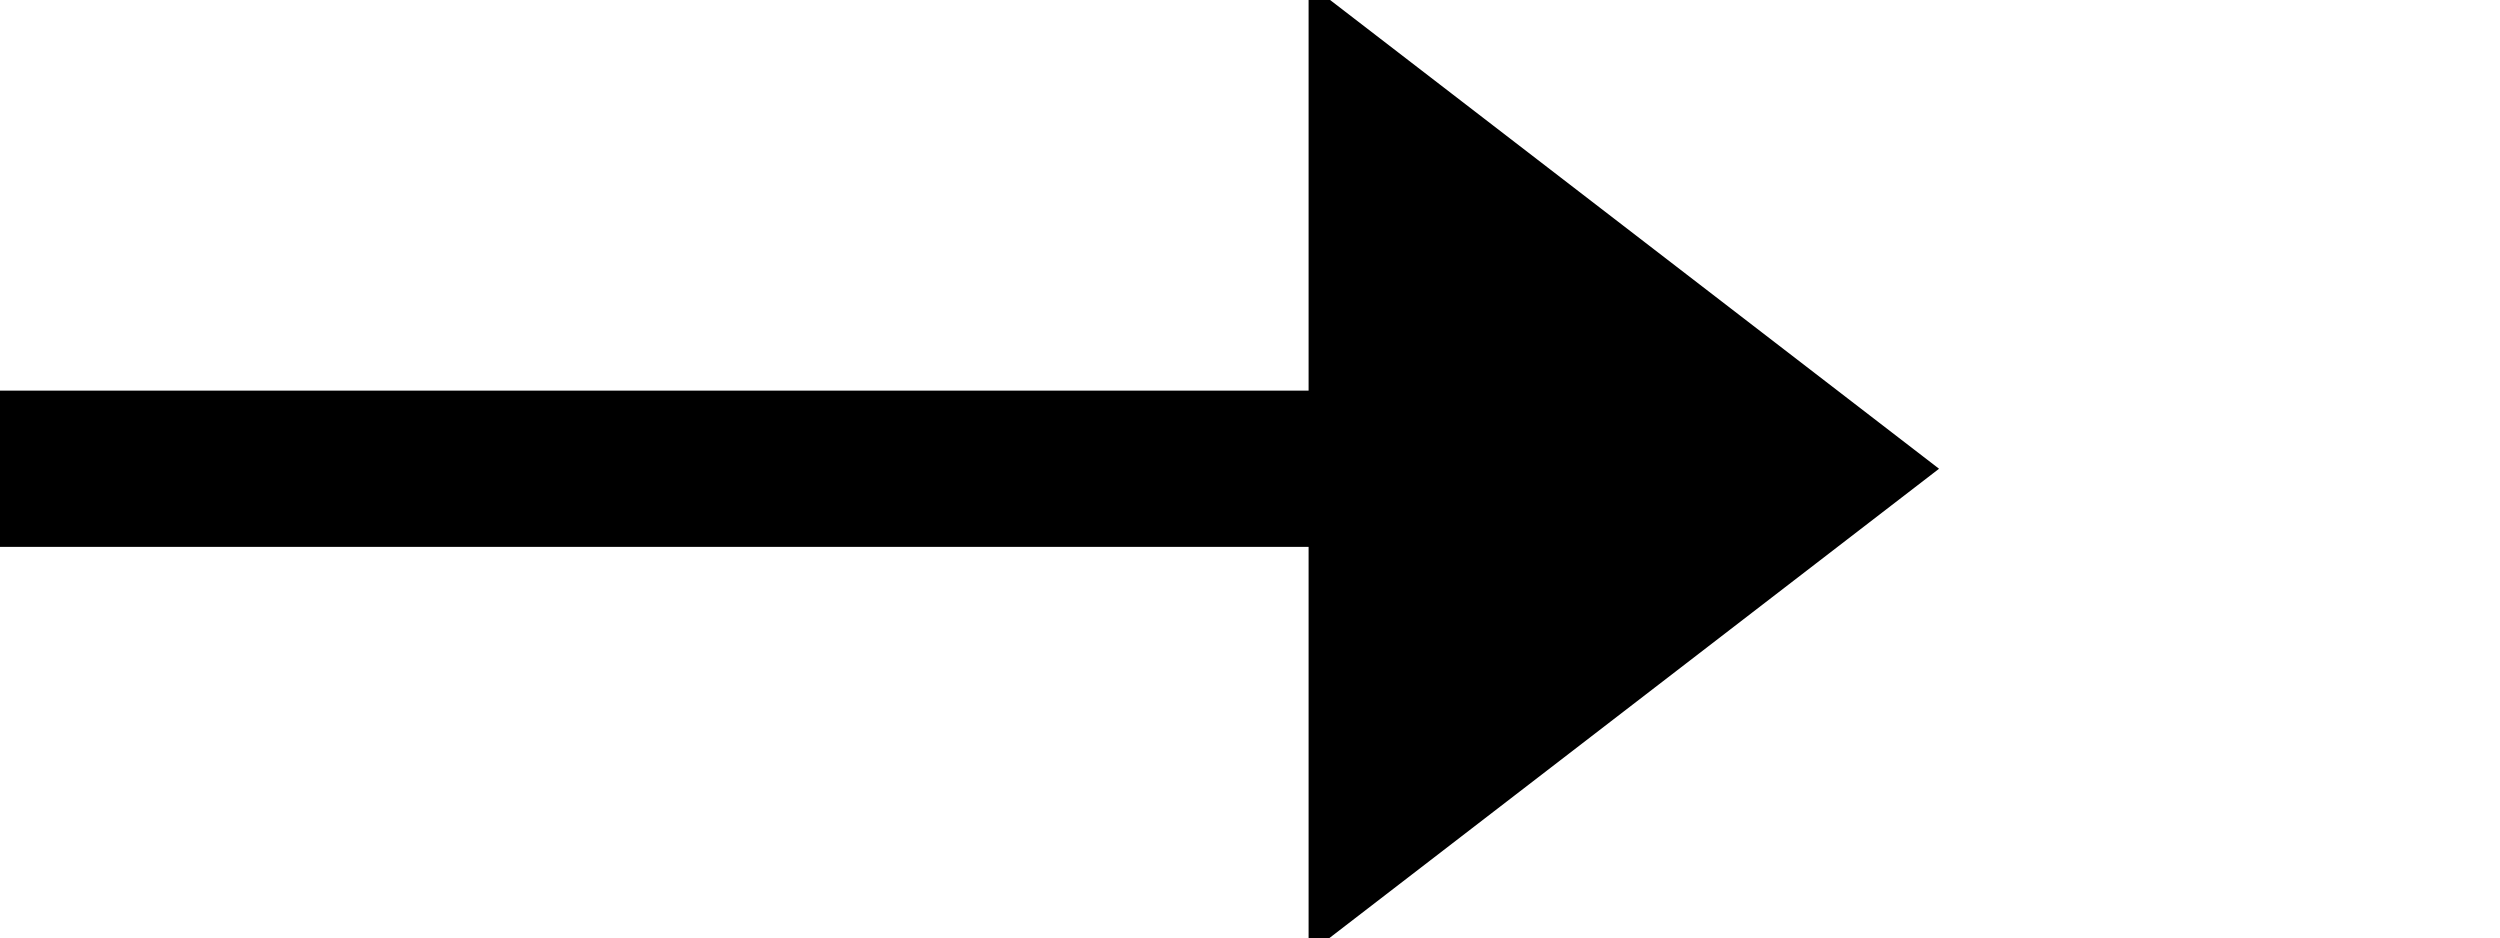
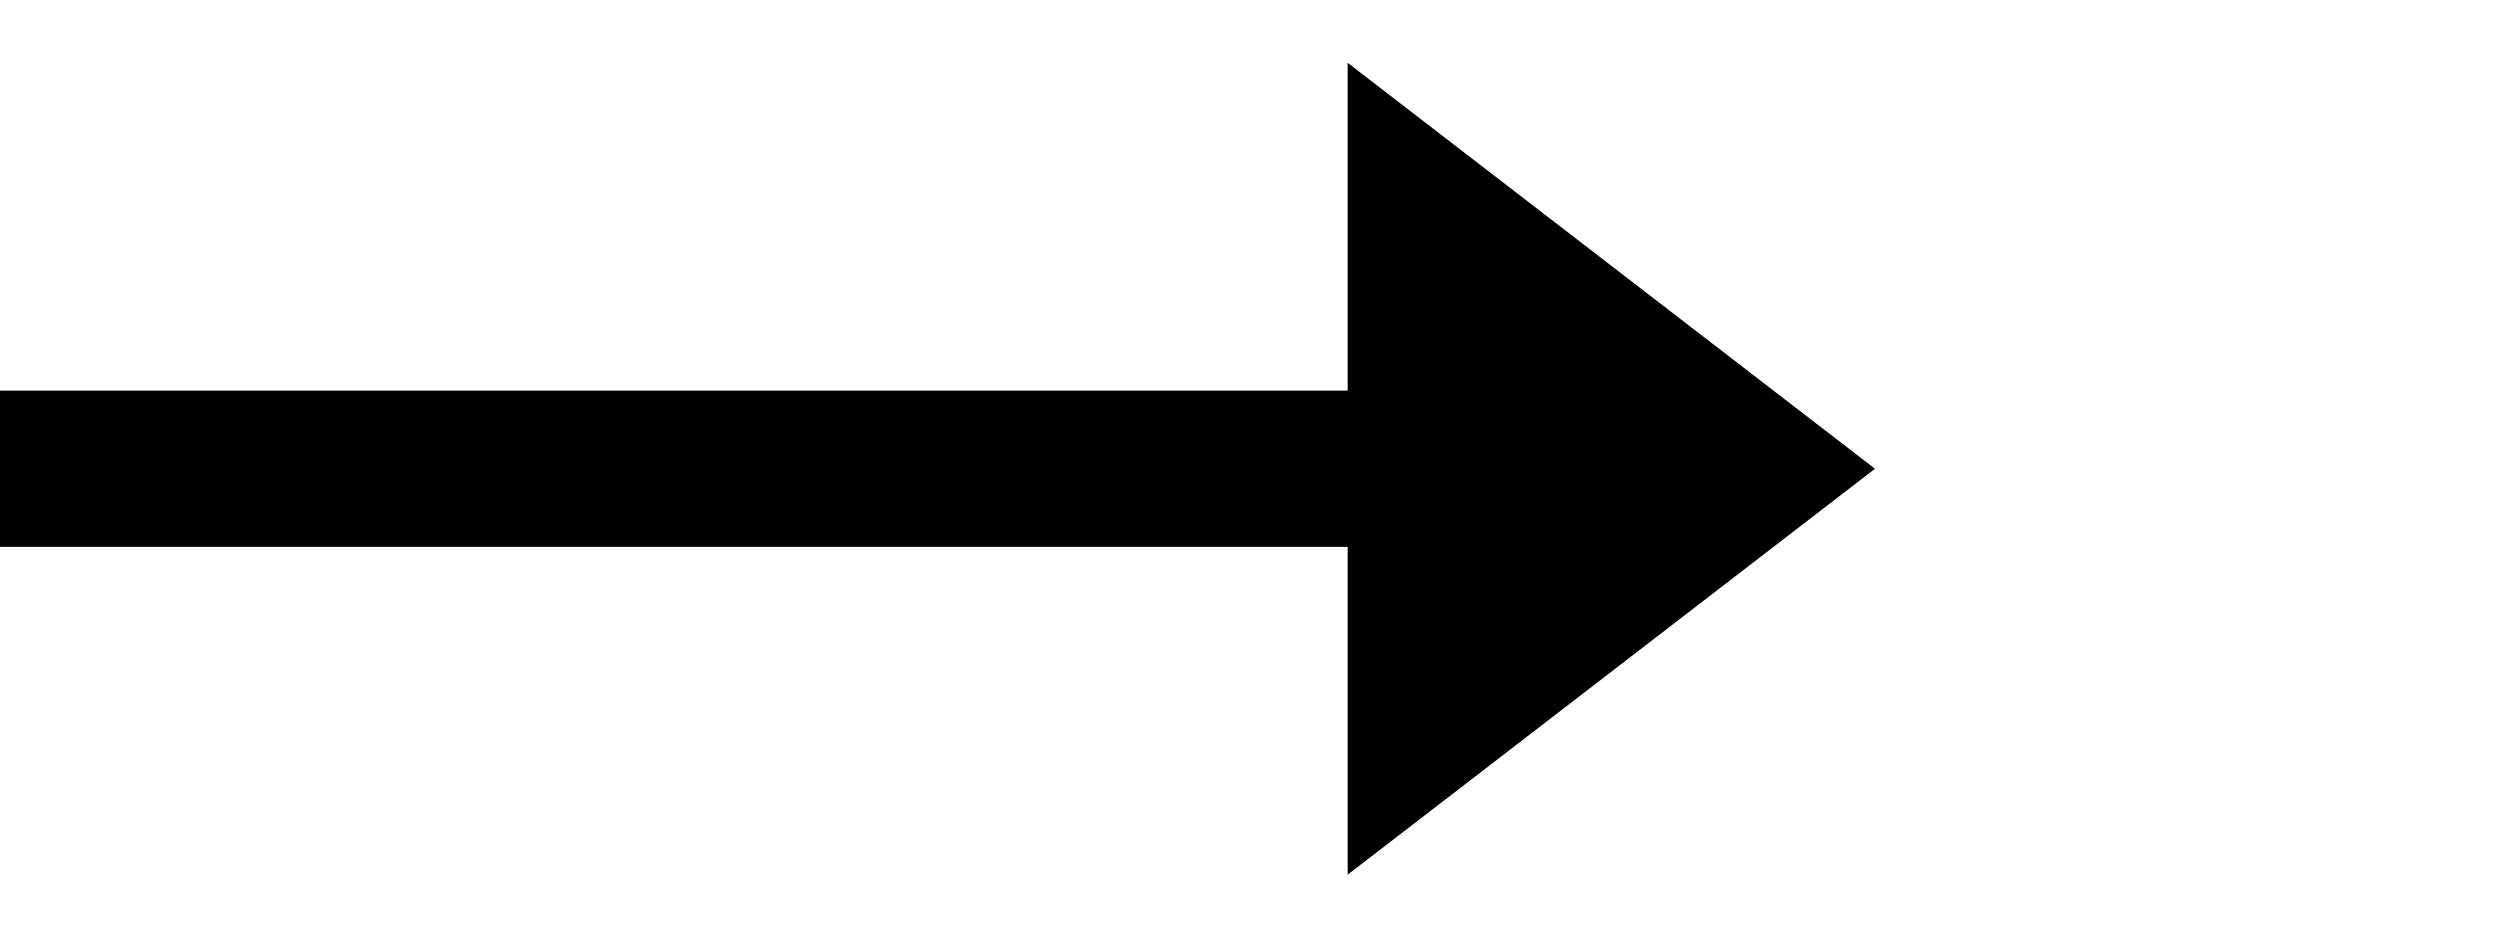
- <svg xmlns="http://www.w3.org/2000/svg" fill="currentColor" stroke="currentColor" viewBox="0 0 32 12">
-   <line y1="6" x2="18" y2="6" stroke-width="2" />
-   <path d="M24 6L17.25 11.196L17.25 0.804L24 6Z" />
+ <svg xmlns="http://www.w3.org/2000/svg" viewBox="0 0 32 12">
+   <line y1="6" x2="18" y2="6" stroke-width="2" stroke="currentColor" />
+   <path d="M24 6L17.25 11.196L17.25 0.804L24 6Z" fill="currentColor" />
</svg>
